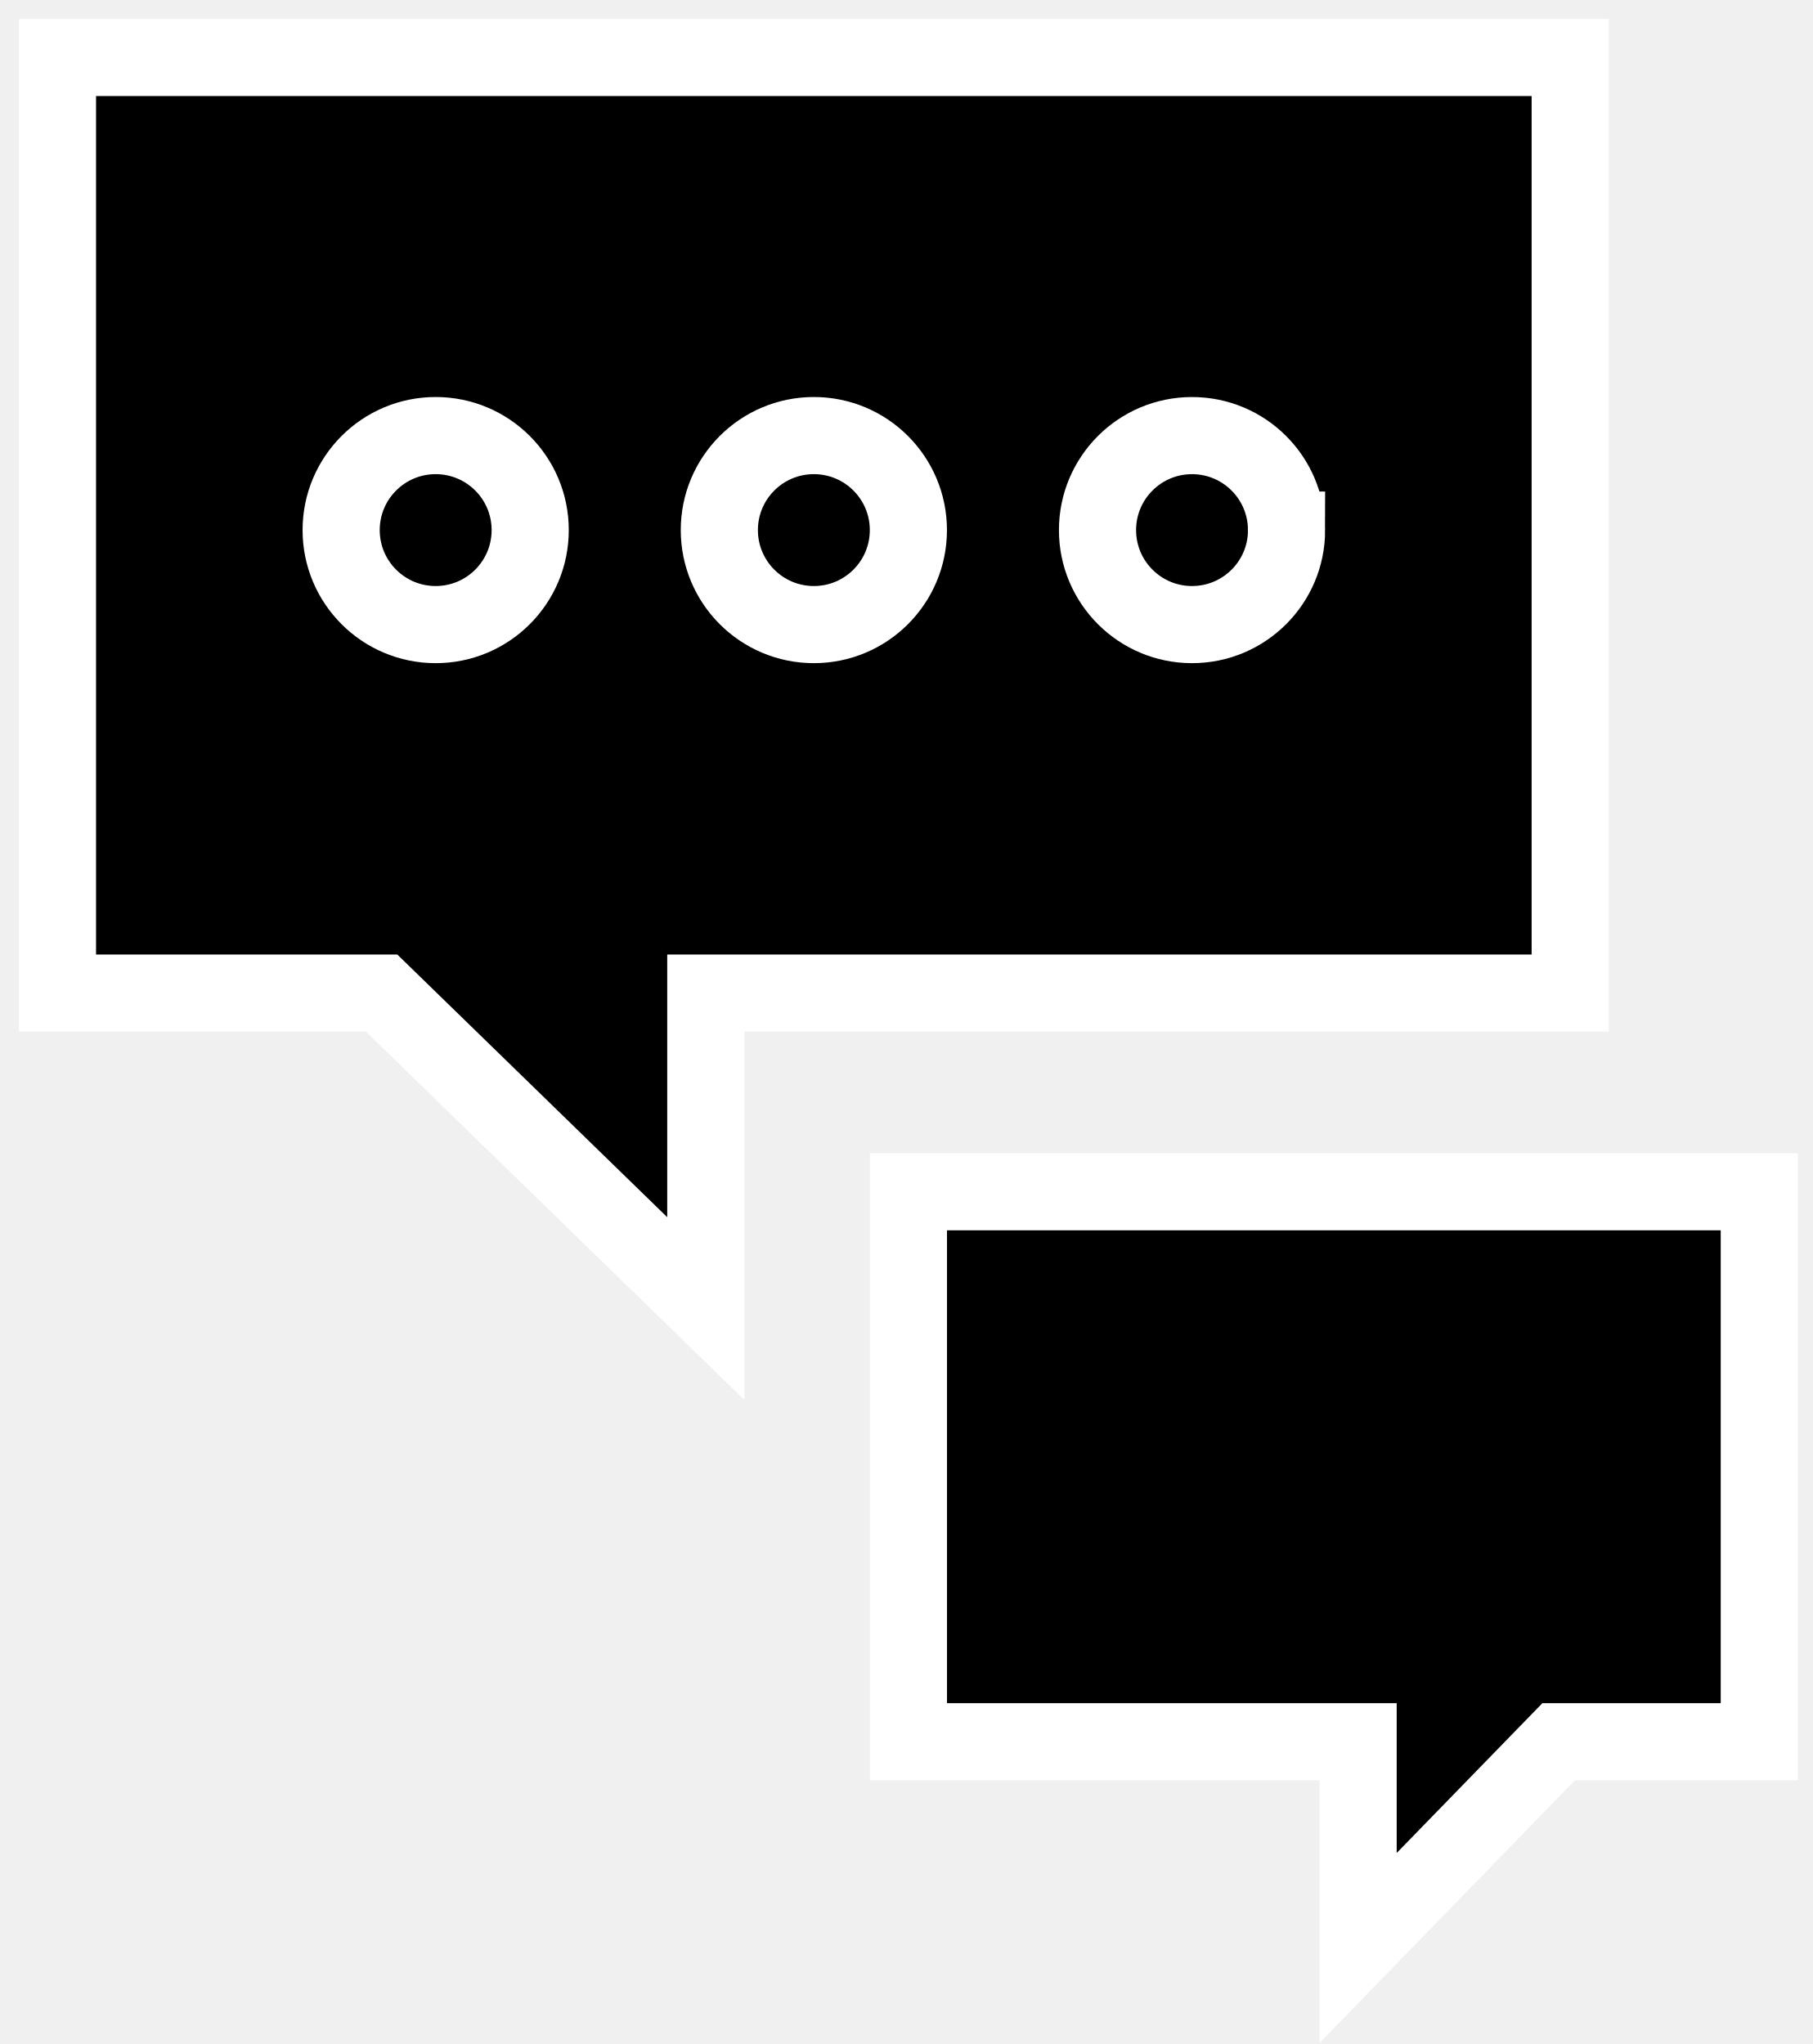
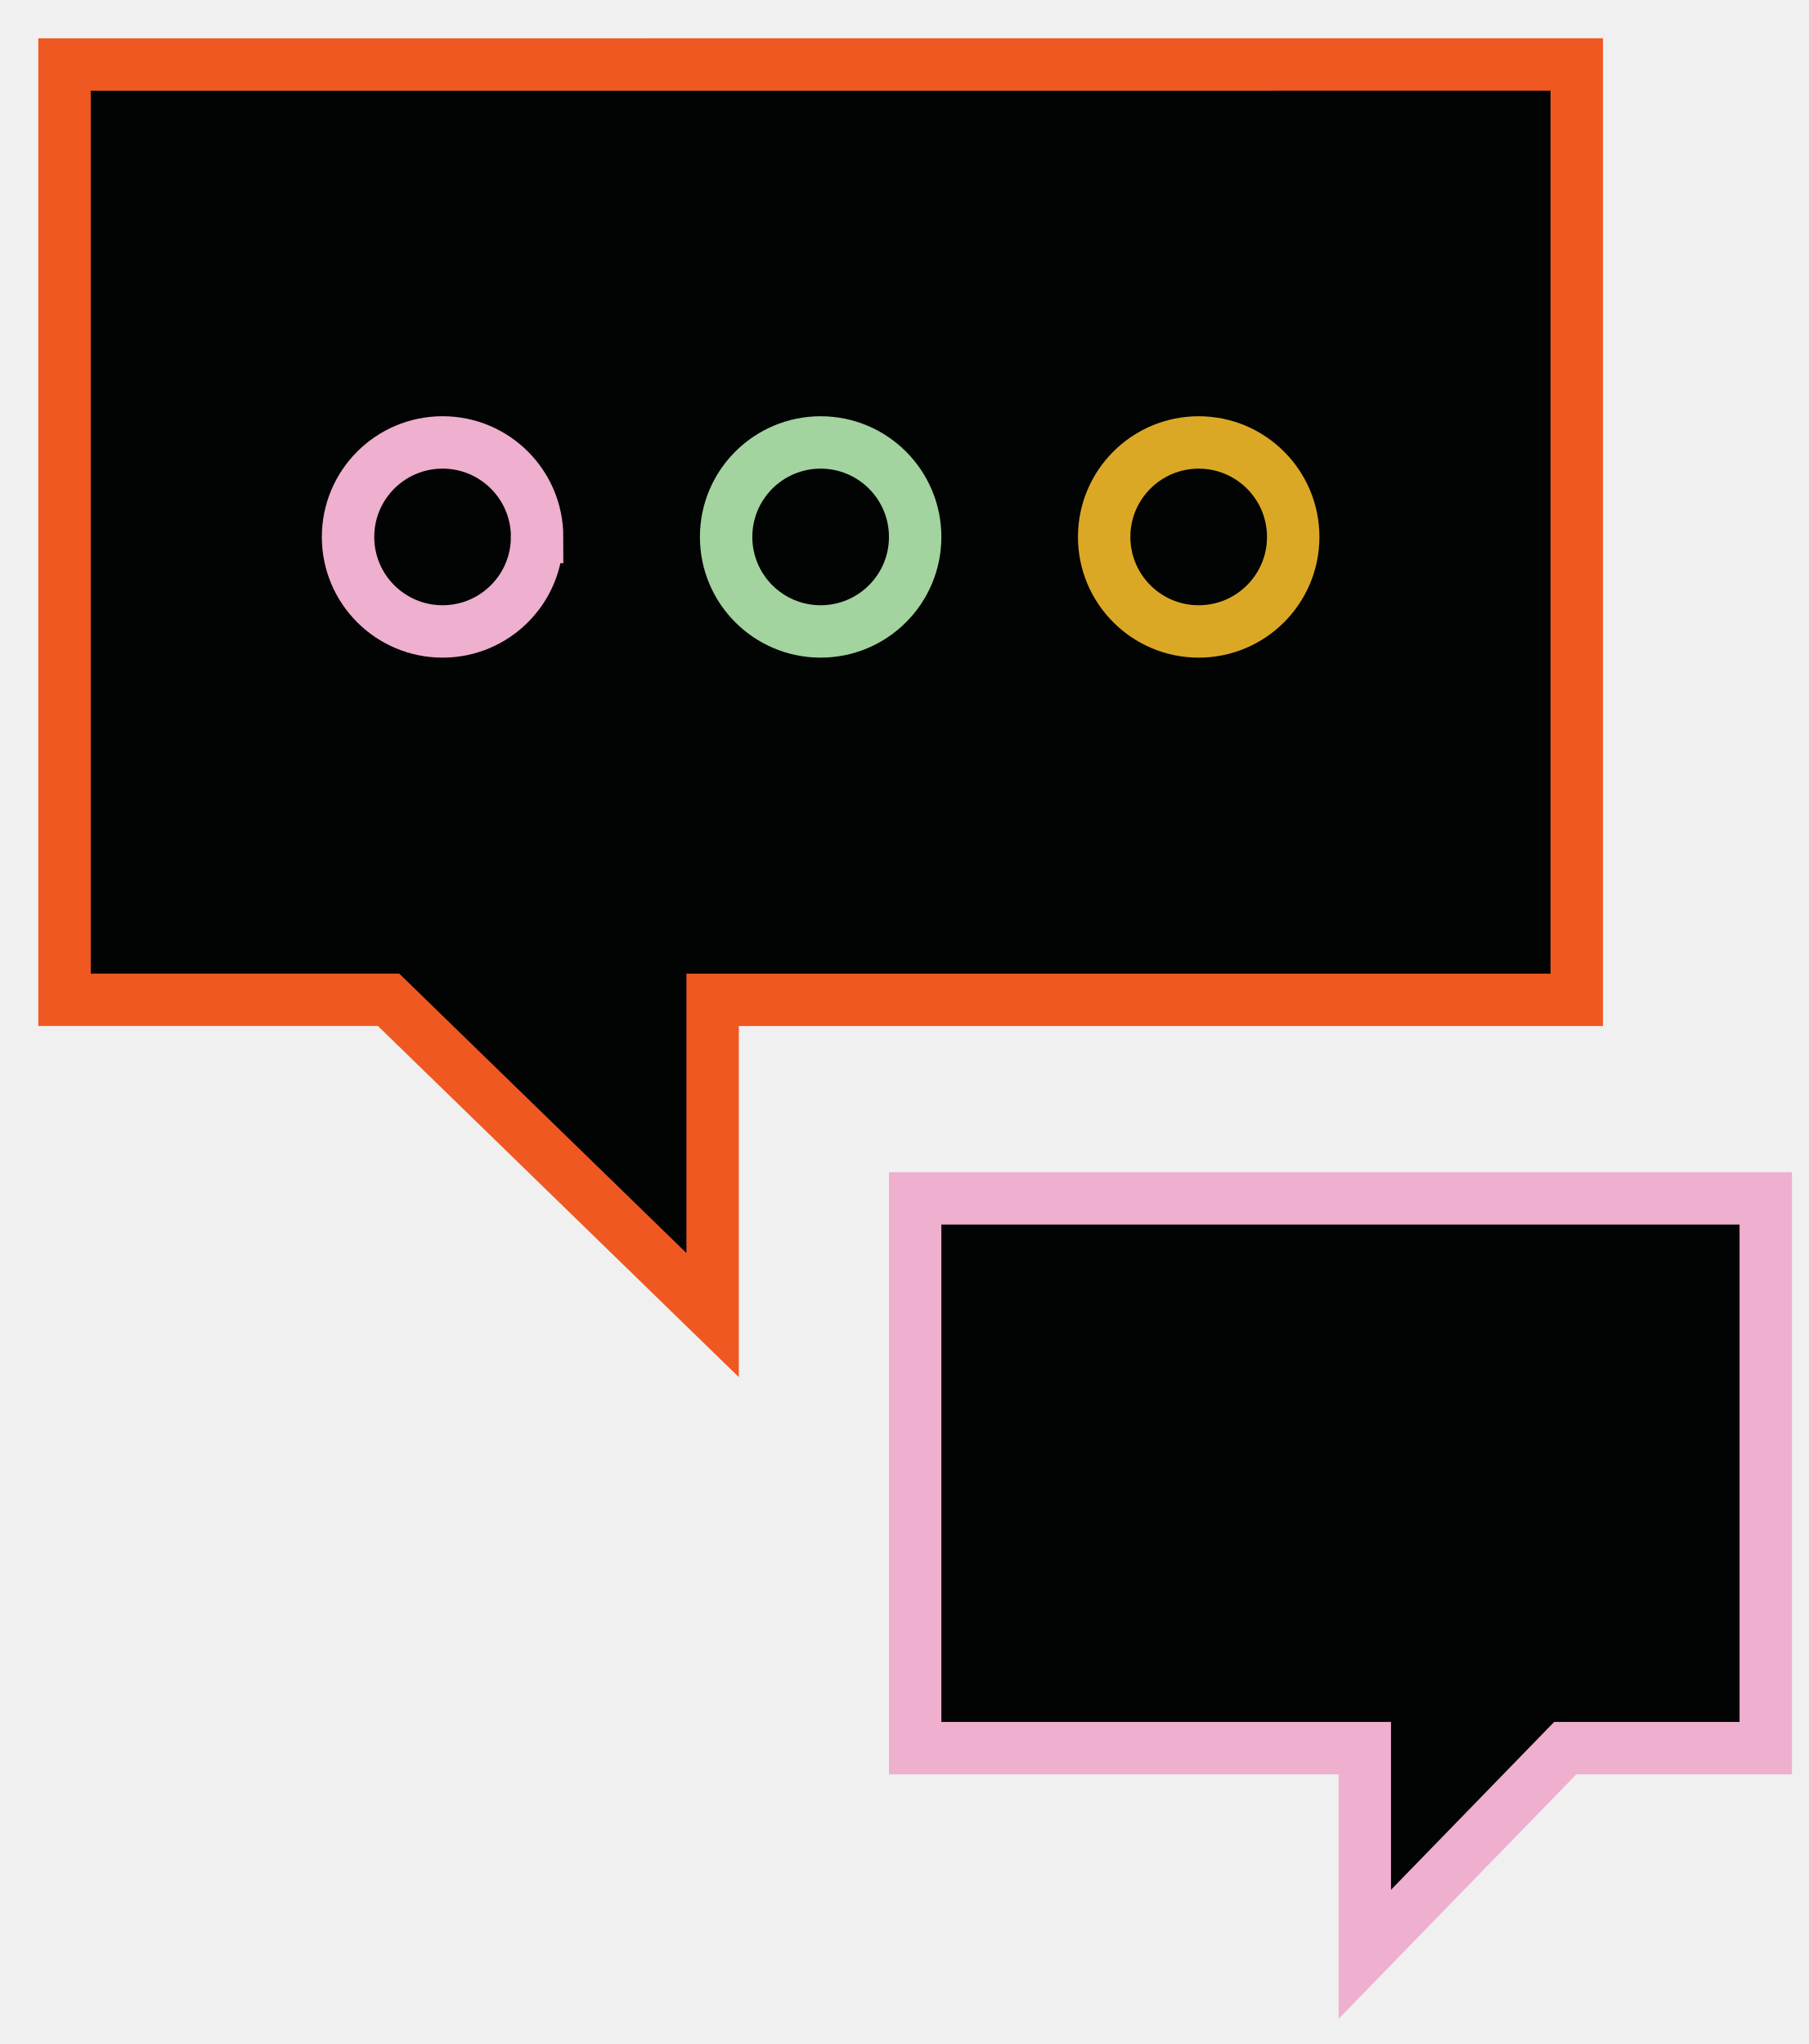
- <svg xmlns="http://www.w3.org/2000/svg" width="47" height="53" viewBox="0 0 47 53">
+ <svg xmlns="http://www.w3.org/2000/svg" width="46" height="52" viewBox="0 0 46 52">
  <g fill="none" fill-rule="evenodd">
-     <path fill="#000" d="M1.49 1.49v24.26h8.404l8.402 8.18v-8.18h22.41V1.49z" />
-     <path stroke="#FFF" stroke-width="2" d="M1.49 1.49v24.26h8.403l8.404 8.18v-8.18h22.409V1.49z" />
-     <path fill="#000" d="M23.55 30.902v14.26h11.66v5.347l5.198-5.347h5.2v-14.26z" />
-     <path stroke="#FFF" stroke-width="2" d="M45.608 30.902v14.26h-5.2l-5.2 5.348v-5.347H23.55V30.902z" />
-     <path fill="#000" d="M13.745 13.745a2.45 2.45 0 1 1-4.901 0 2.45 2.45 0 0 1 4.901 0" />
-     <path stroke="#FFF" stroke-width="2" d="M13.745 13.745a2.45 2.45 0 1 1-4.901 0 2.45 2.45 0 0 1 4.901 0z" />
-     <path fill="#000" d="M23.549 13.745a2.45 2.45 0 1 1-4.901 0 2.45 2.45 0 0 1 4.901 0" />
-     <path stroke="#FFF" stroke-width="2" d="M23.549 13.745a2.45 2.45 0 1 1-4.901 0 2.45 2.45 0 0 1 4.901 0z" />
-     <path fill="#000" d="M33.353 13.745a2.45 2.45 0 1 1-4.901 0 2.45 2.45 0 0 1 4.9 0" />
-     <path stroke="#FFF" stroke-width="2" d="M33.353 13.745a2.45 2.45 0 1 1-4.901 0 2.45 2.45 0 0 1 4.9 0z" />
+     <path fill="#020303" d="M1.641 1.641v23.794h8.243l8.24 8.022v-8.022h21.98V1.641z" />
+     <path stroke="#F05822" stroke-width="1.333" d="M1.641 1.641v23.794h8.242l8.242 8.021v-8.02h21.978V1.64z" />
+     <path fill="#020303" d="M44.91 30.487v13.986h-5.1l-5.098 5.245v-5.245H23.276V30.487z" />
+     <path stroke="#EFAFCE" stroke-width="1.333" d="M44.91 30.487v13.986h-5.1l-5.098 5.245v-5.245H23.276V30.487z" />
+     <path fill="#020303" d="M13.66 13.66a2.404 2.404 0 1 1-4.808 0 2.404 2.404 0 0 1 4.809 0" />
+     <path stroke="#EFAFCE" stroke-width="1.333" d="M13.66 13.66a2.404 2.404 0 1 1-4.808 0 2.404 2.404 0 0 1 4.809 0z" />
+     <path fill="#020303" d="M23.276 13.66a2.404 2.404 0 1 1-4.808 0 2.404 2.404 0 0 1 4.808 0" />
+     <path stroke="#A3D39F" stroke-width="1.333" d="M23.276 13.66a2.404 2.404 0 1 1-4.808 0 2.404 2.404 0 0 1 4.808 0z" />
+     <path fill="#020303" d="M32.891 13.66a2.404 2.404 0 1 1-4.808 0 2.404 2.404 0 0 1 4.808 0" />
+     <path stroke="#DBA826" stroke-width="1.333" d="M32.891 13.66a2.404 2.404 0 1 1-4.808 0 2.404 2.404 0 0 1 4.808 0z" />
  </g>
</svg>
